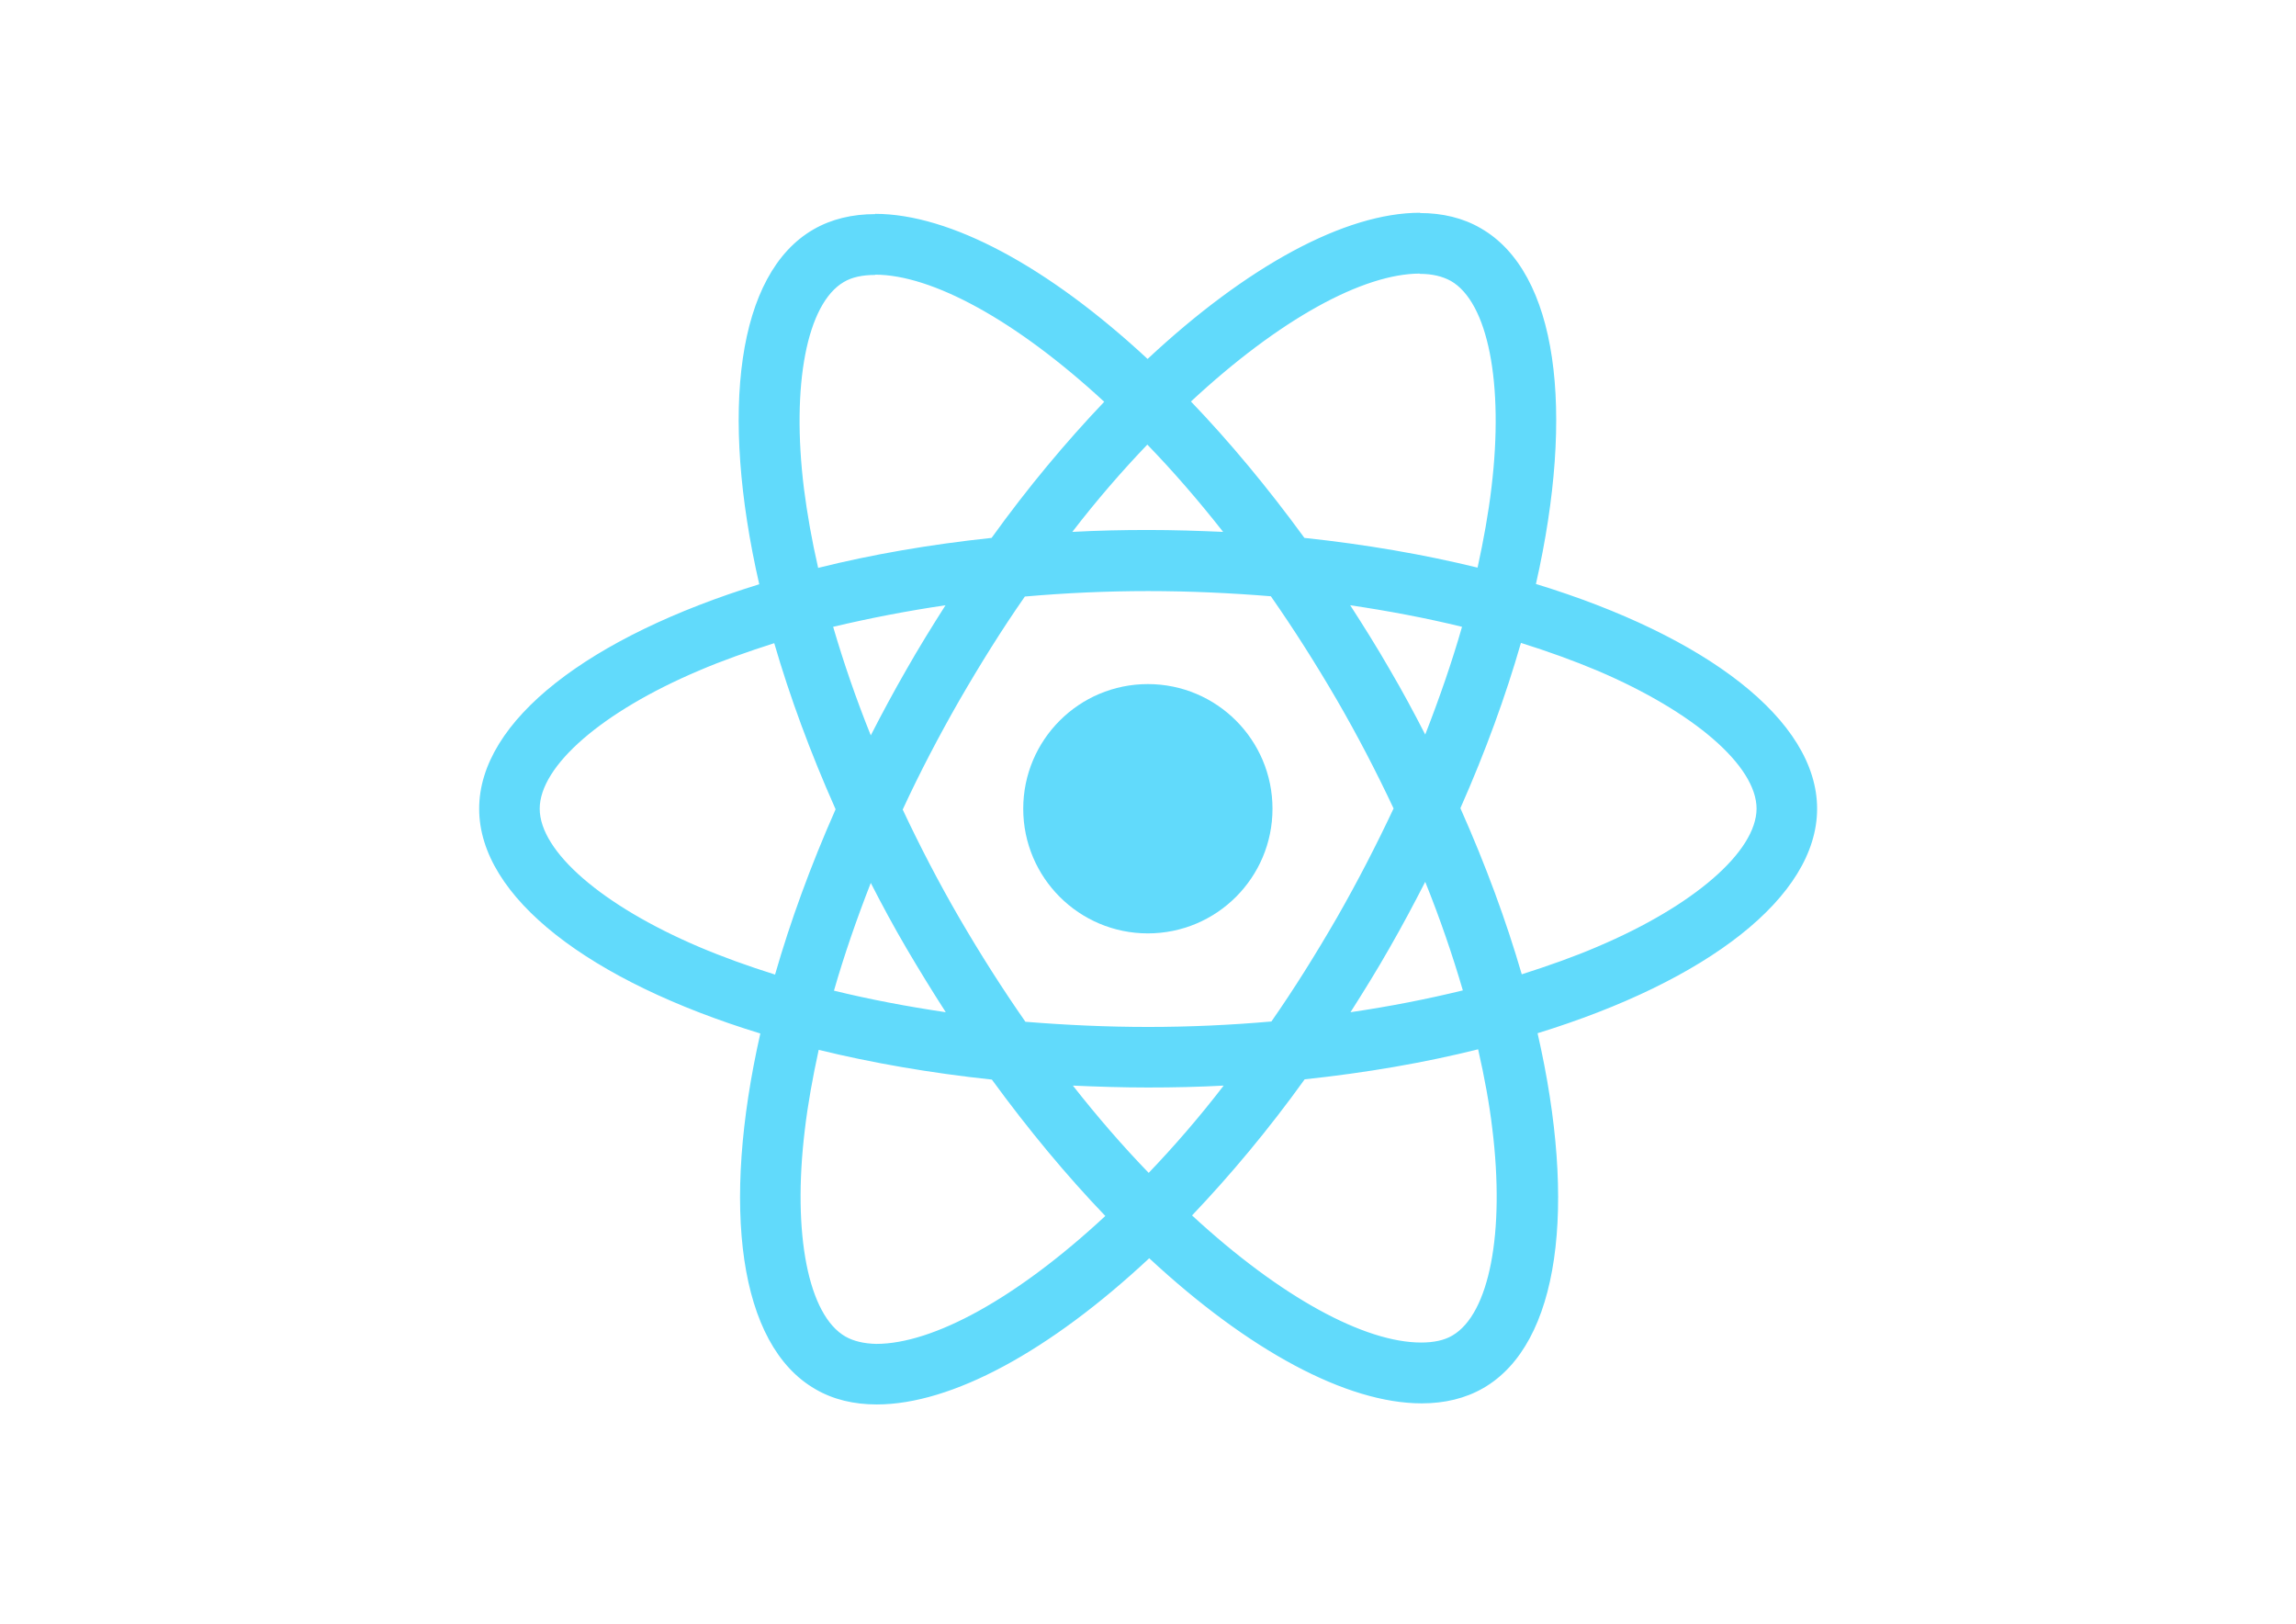
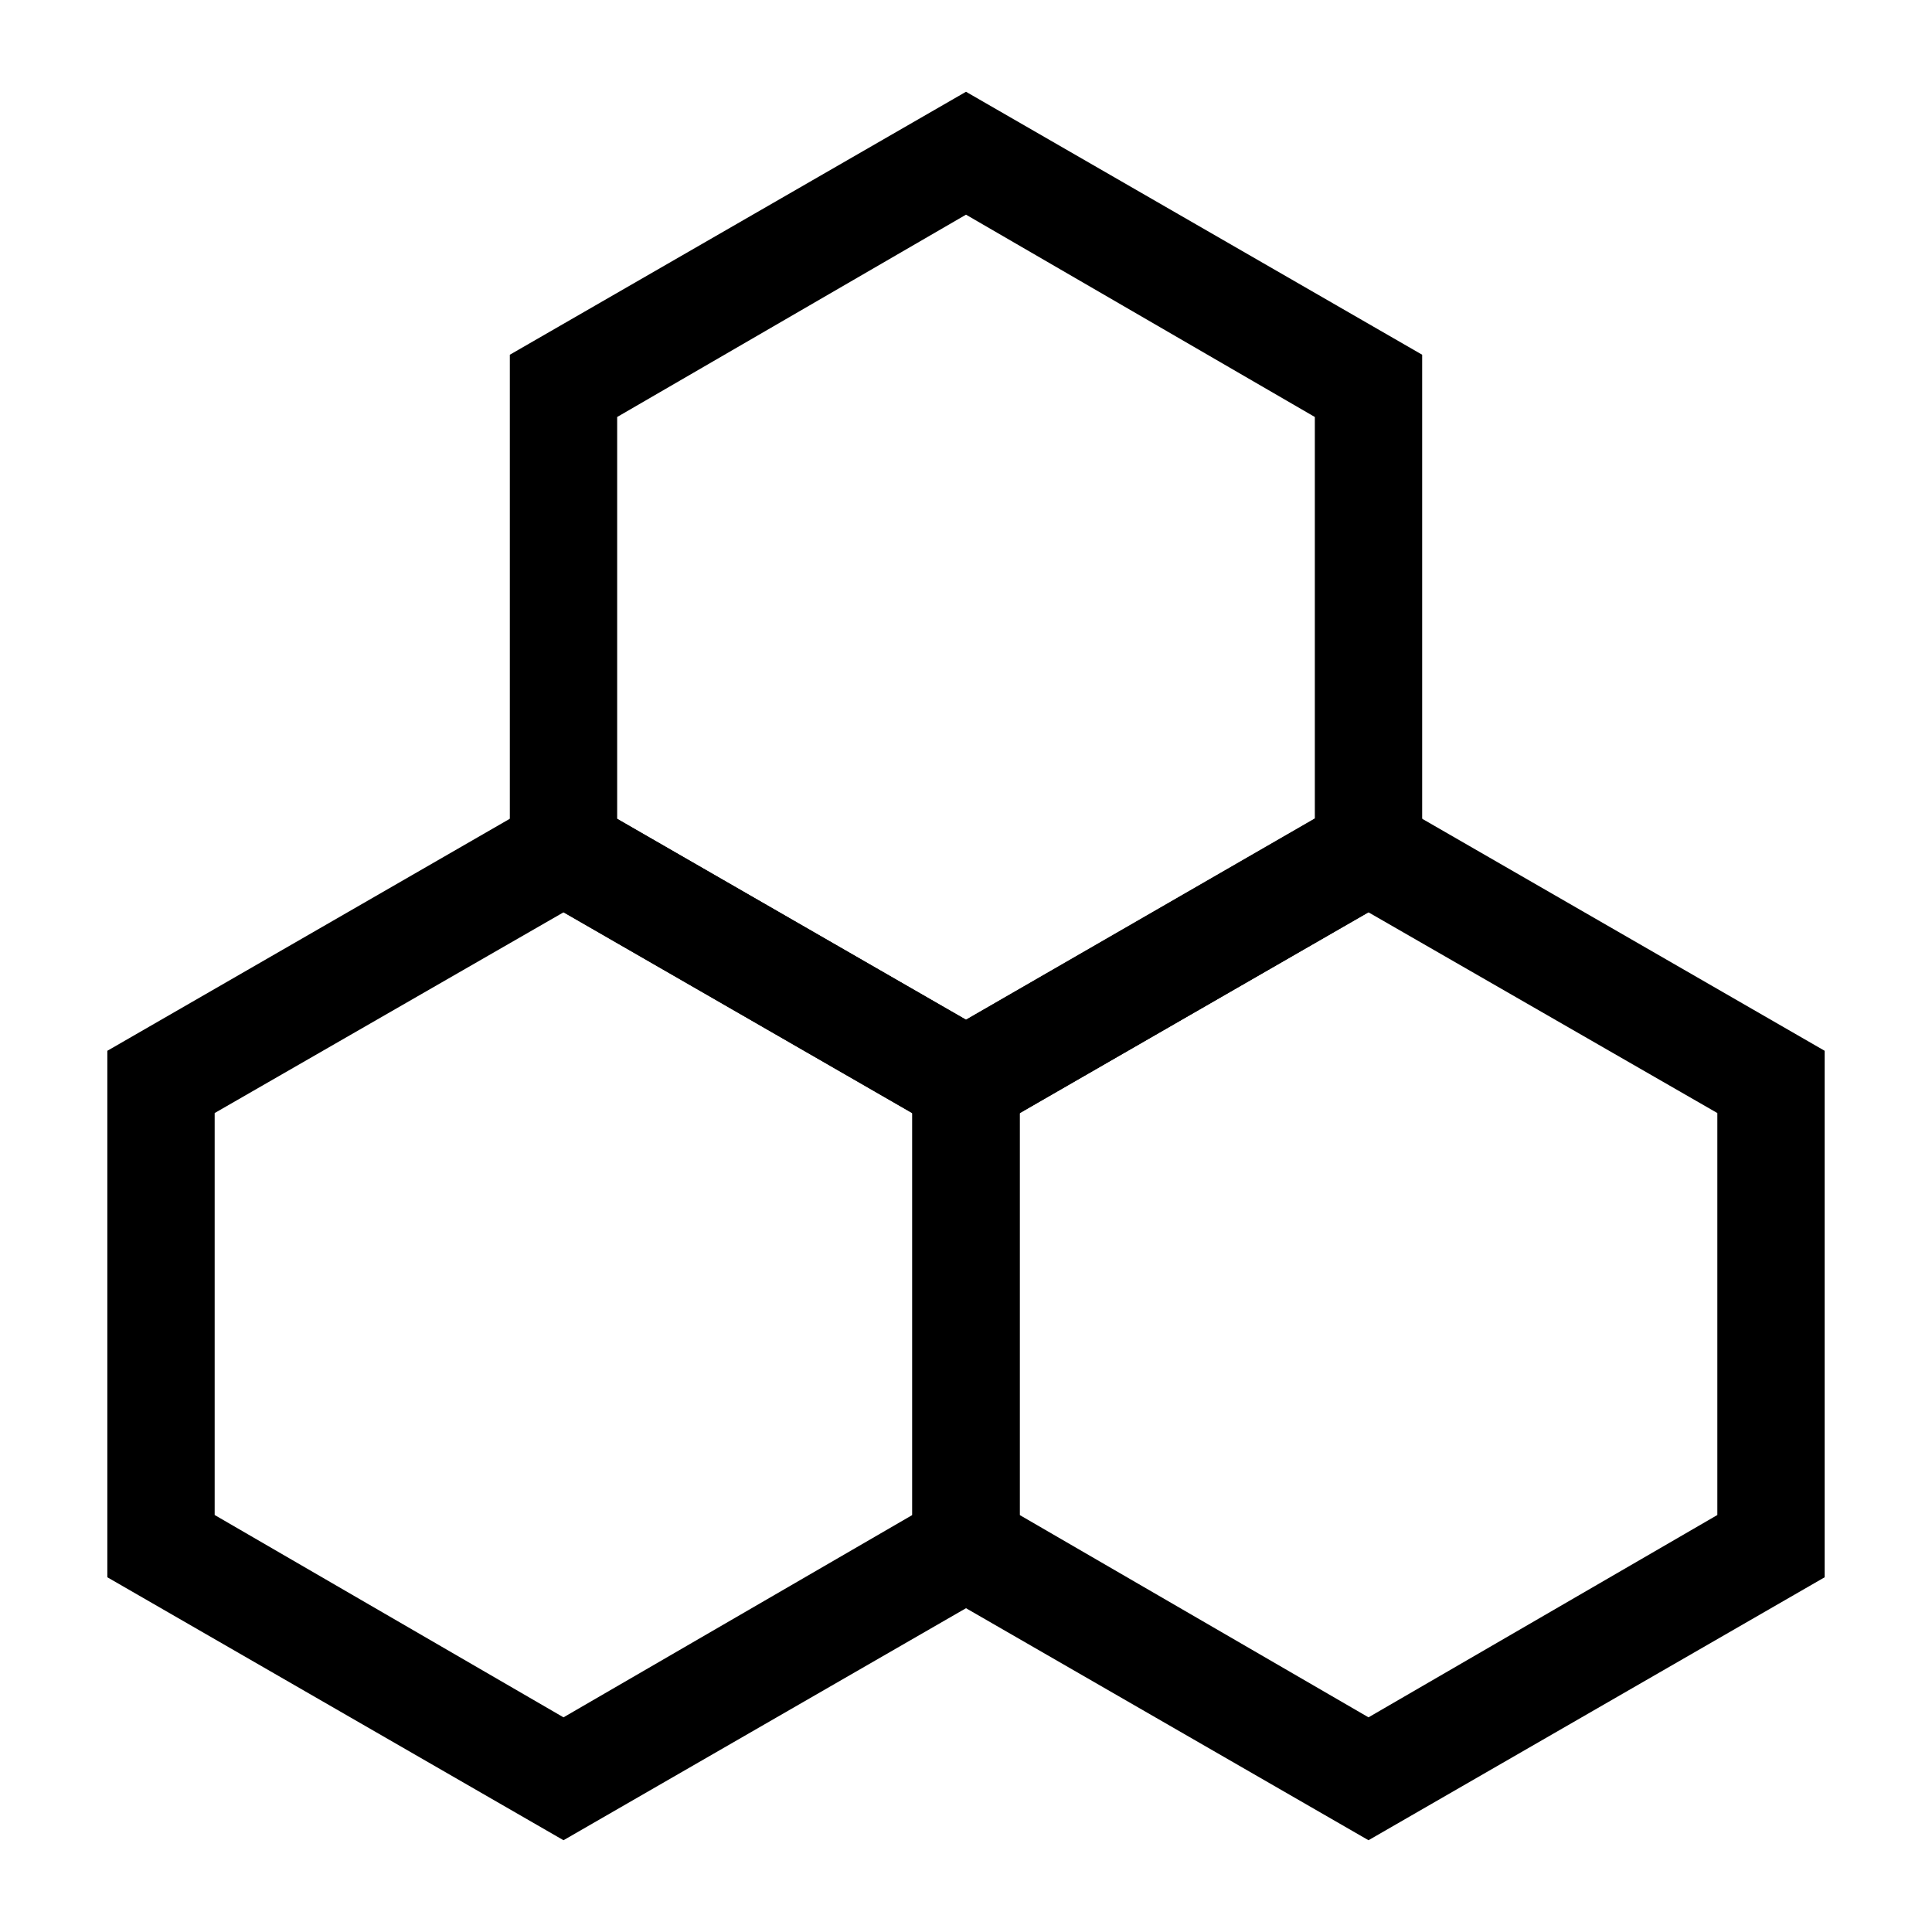
- <svg xmlns="http://www.w3.org/2000/svg" viewBox="0 0 841.9 595.3">
-   <g fill="#61DAFB">
-     <path d="M666.3 296.5c0-32.5-40.7-63.3-103.1-82.4 14.4-63.6 8-114.2-20.2-130.4-6.5-3.8-14.1-5.6-22.4-5.6v22.3c4.6 0 8.3.9 11.4 2.6 13.6 7.8 19.5 37.5 14.9 75.7-1.1 9.4-2.9 19.3-5.1 29.4-19.6-4.8-41-8.5-63.5-10.9-13.5-18.5-27.5-35.3-41.6-50 32.6-30.3 63.2-46.9 84-46.9V78c-27.5 0-63.5 19.6-99.9 53.6-36.4-33.8-72.4-53.2-99.9-53.2v22.3c20.7 0 51.4 16.5 84 46.6-14 14.7-28 31.4-41.3 49.9-22.6 2.4-44 6.1-63.6 11-2.3-10-4-19.7-5.2-29-4.7-38.2 1.1-67.9 14.6-75.8 3-1.8 6.9-2.6 11.5-2.6V78.5c-8.4 0-16 1.8-22.6 5.6-28.1 16.2-34.4 66.7-19.9 130.1-62.2 19.2-102.7 49.9-102.7 82.3 0 32.5 40.7 63.3 103.1 82.4-14.4 63.6-8 114.2 20.2 130.4 6.5 3.8 14.1 5.6 22.5 5.6 27.5 0 63.5-19.6 99.9-53.6 36.4 33.8 72.4 53.2 99.9 53.2 8.4 0 16-1.8 22.6-5.6 28.1-16.2 34.4-66.7 19.9-130.1 62-19.1 102.5-49.9 102.5-82.3zm-130.2-66.7c-3.7 12.9-8.3 26.2-13.5 39.5-4.1-8-8.4-16-13.1-24-4.6-8-9.5-15.8-14.4-23.4 14.2 2.1 27.9 4.7 41 7.9zm-45.8 106.5c-7.8 13.5-15.8 26.3-24.1 38.2-14.9 1.3-30 2-45.2 2-15.1 0-30.2-.7-45-1.9-8.3-11.9-16.4-24.6-24.2-38-7.6-13.1-14.5-26.4-20.8-39.8 6.2-13.4 13.2-26.8 20.7-39.9 7.8-13.5 15.8-26.3 24.1-38.2 14.9-1.3 30-2 45.2-2 15.1 0 30.2.7 45 1.9 8.3 11.9 16.4 24.6 24.2 38 7.6 13.1 14.5 26.4 20.8 39.8-6.3 13.4-13.2 26.8-20.7 39.9zm32.3-13c5.4 13.4 10 26.8 13.8 39.8-13.1 3.2-26.9 5.9-41.2 8 4.9-7.7 9.8-15.6 14.4-23.7 4.6-8 8.9-16.1 13-24.1zM421.2 430c-9.3-9.6-18.6-20.3-27.8-32 9 .4 18.2.7 27.5.7 9.4 0 18.7-.2 27.8-.7-9 11.7-18.3 22.4-27.5 32zm-74.4-58.9c-14.2-2.1-27.9-4.7-41-7.9 3.7-12.9 8.3-26.2 13.5-39.5 4.1 8 8.4 16 13.1 24 4.7 8 9.5 15.8 14.4 23.4zM420.7 163c9.3 9.6 18.6 20.3 27.8 32-9-.4-18.2-.7-27.5-.7-9.4 0-18.7.2-27.8.7 9-11.7 18.3-22.4 27.5-32zm-74 58.9c-4.9 7.7-9.8 15.6-14.4 23.7-4.6 8-8.9 16-13 24-5.4-13.4-10-26.8-13.8-39.8 13.1-3.1 26.9-5.8 41.2-7.9zm-90.5 125.2c-35.4-15.1-58.3-34.9-58.3-50.6 0-15.7 22.9-35.6 58.3-50.6 8.6-3.7 18-7 27.7-10.1 5.7 19.6 13.2 40 22.5 60.9-9.2 20.8-16.6 41.1-22.2 60.6-9.9-3.1-19.3-6.5-28-10.2zM310 490c-13.6-7.8-19.5-37.5-14.9-75.7 1.1-9.4 2.9-19.3 5.1-29.4 19.6 4.8 41 8.5 63.5 10.9 13.5 18.5 27.5 35.3 41.6 50-32.6 30.3-63.2 46.9-84 46.9-4.5-.1-8.3-1-11.3-2.7zm237.2-76.2c4.7 38.2-1.1 67.9-14.6 75.8-3 1.8-6.9 2.6-11.5 2.6-20.7 0-51.4-16.5-84-46.6 14-14.7 28-31.4 41.3-49.9 22.6-2.4 44-6.1 63.6-11 2.3 10.1 4.1 19.8 5.2 29.1zm38.5-66.7c-8.6 3.7-18 7-27.7 10.1-5.7-19.6-13.2-40-22.5-60.9 9.2-20.8 16.6-41.1 22.2-60.6 9.9 3.1 19.3 6.5 28.1 10.2 35.4 15.1 58.3 34.9 58.3 50.6-.1 15.7-23 35.6-58.4 50.6zM320.8 78.4z" />
-     <circle cx="420.9" cy="296.5" r="45.7" />
-     <path d="M520.5 78.1z" />
-   </g>
+ <svg xmlns="http://www.w3.org/2000/svg" width="36px" height="36px" viewBox="0 0 36 36" version="1.1" preserveAspectRatio="xMidYMid meet">
+   <path d="M10.5,34.29,2,29.39V19.58l8.5-4.9,8.5,4.9v9.81ZM4,28.23,10.5,32,17,28.23V20.74L10.5,17,4,20.74Z" class="clr-i-outline clr-i-outline-path-1" />
+   <path d="M25.5,34.29,17,29.39V19.58l8.5-4.9,8.5,4.9v9.81ZM19,28.23,25.5,32,32,28.23V20.74L25.5,17,19,20.74Z" class="clr-i-outline clr-i-outline-path-2" />
+   <path d="M18,21.32l-8.5-4.9V6.61L18,1.71l8.5,4.9v9.81Zm-6.5-6.06L18,19l6.5-3.75V7.77L18,4,11.5,7.77Z" class="clr-i-outline clr-i-outline-path-3" />
+   <rect x="0" y="0" width="36" height="36" fill-opacity="0" />
</svg>
